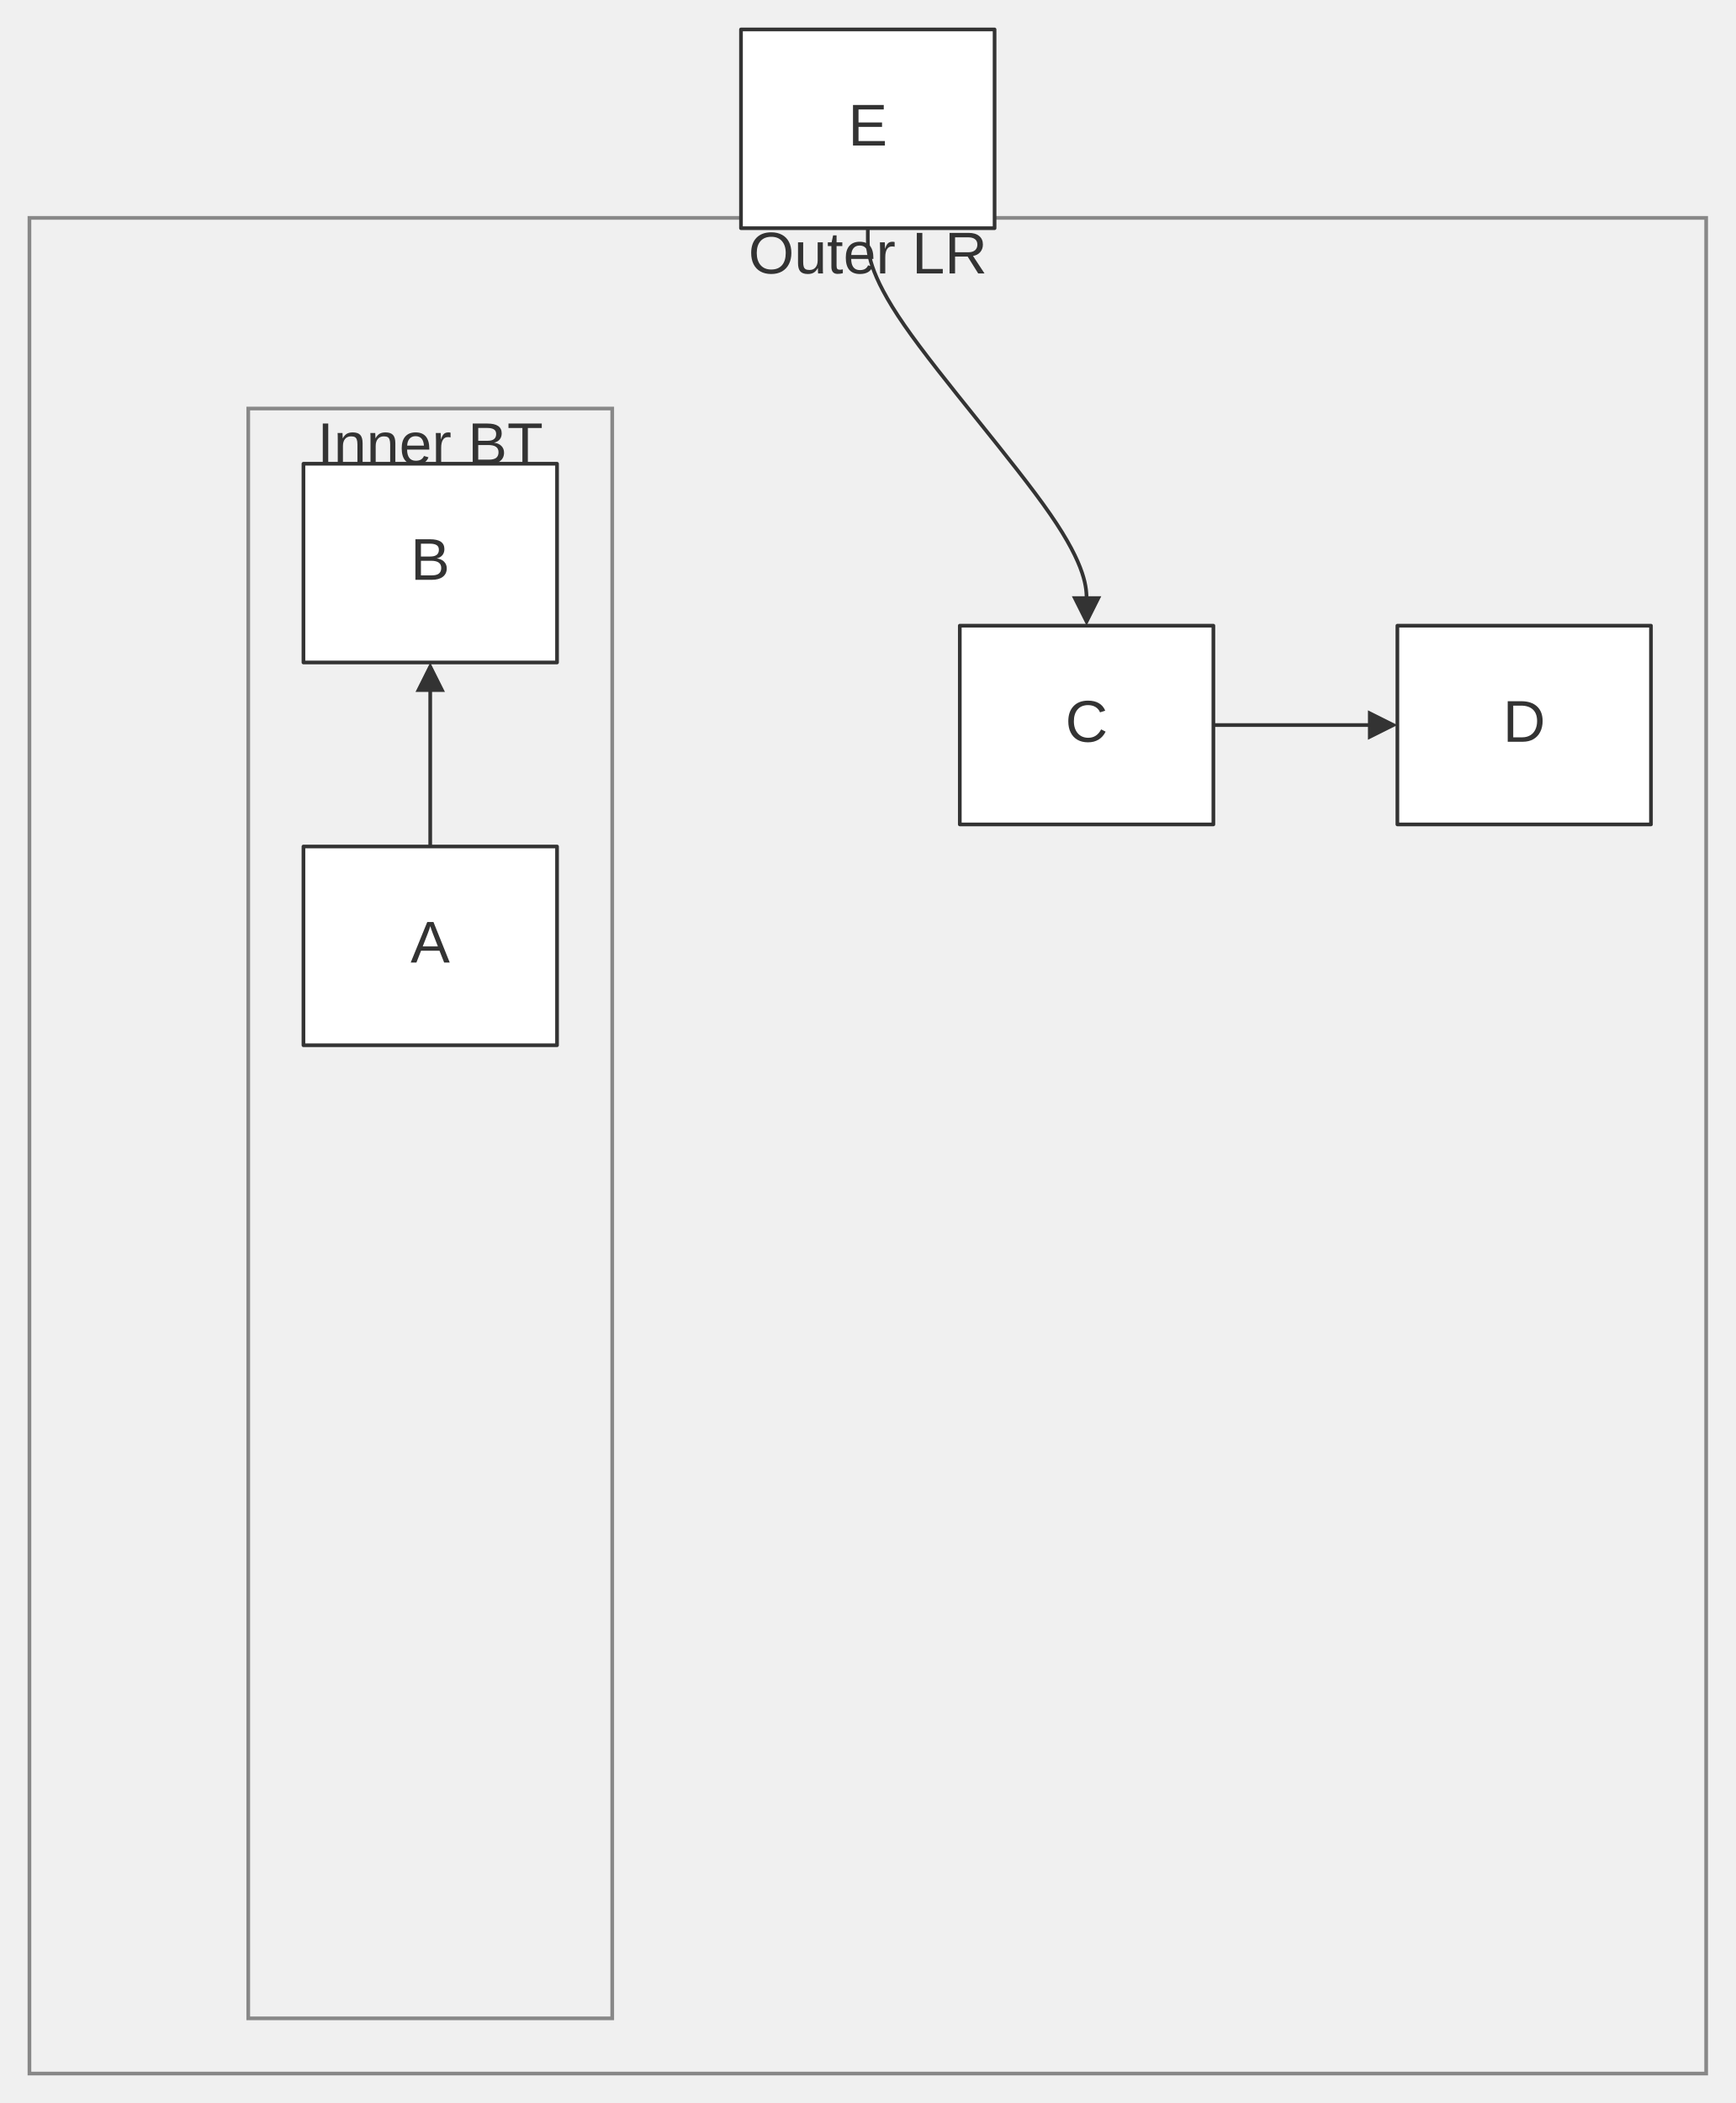
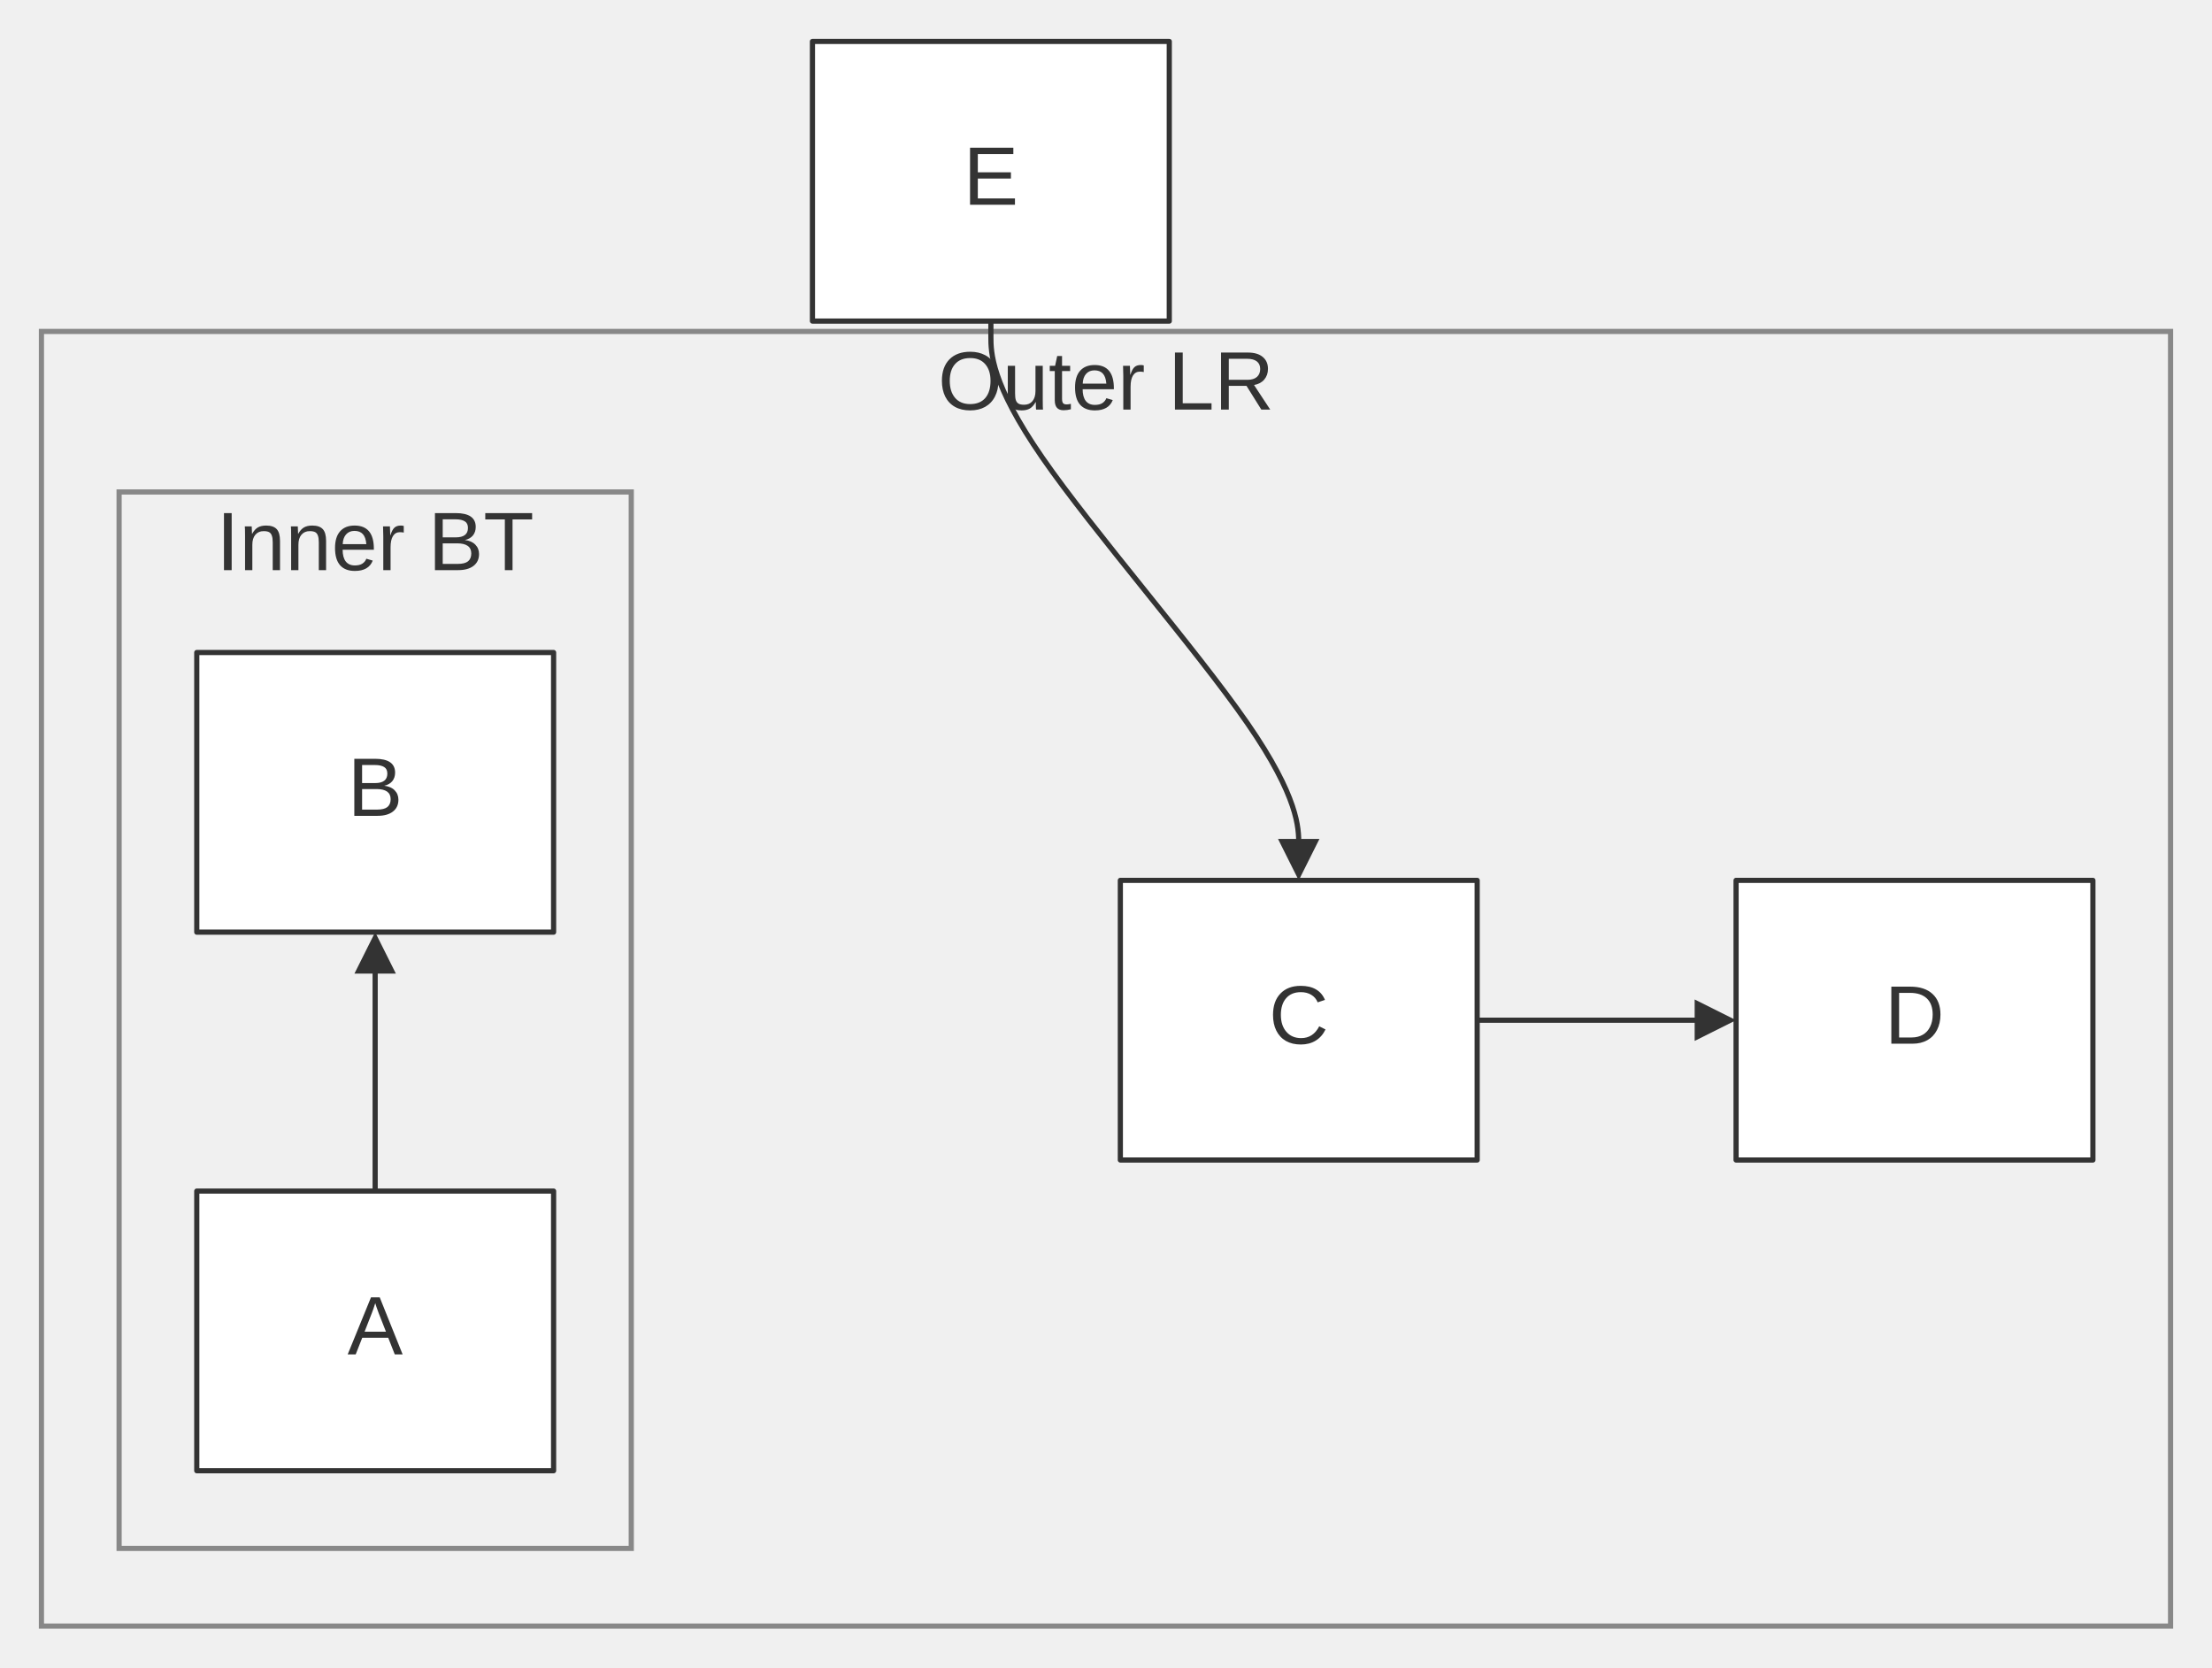
- <svg xmlns="http://www.w3.org/2000/svg" width="100%" viewBox="0 0 471.64 571.40" style="max-width: 471.64px; background-color: transparent;" font-family="&quot;trebuchet ms&quot;, verdana, arial, sans-serif" font-size="16.00">
+ <svg xmlns="http://www.w3.org/2000/svg" width="100%" viewBox="0 0 427.18 322.00" style="max-width: 427.18px; background-color: transparent;" font-family="&quot;trebuchet ms&quot;, verdana, arial, sans-serif" font-size="16.00">
  <defs>
    <marker id="arrowhead" viewBox="0 0 10.00 10.00" refX="5.00" refY="5.00" markerWidth="8.00" markerHeight="8.00" orient="auto-start-reverse" markerUnits="userSpaceOnUse">
      <path d="M 0 0 L 10.00 5.00 L 0 10.00 z" fill="#333" />
    </marker>
    <marker id="crosshead" viewBox="0 0 11.00 11.00" refX="12.00" refY="5.20" markerWidth="11.00" markerHeight="11.00" orient="auto-start-reverse" markerUnits="userSpaceOnUse">
      <path d="M 1,1 l 9,9 M 10,1 l -9,9" stroke="#333" stroke-width="2" />
    </marker>
    <marker id="circlehead" viewBox="0 0 10.00 10.00" refX="11.00" refY="5.00" markerWidth="11.00" markerHeight="11.00" orient="auto-start-reverse" markerUnits="userSpaceOnUse">
      <circle cx="5" cy="5" r="5" stroke="#333" stroke-width="1" fill="#333" />
    </marker>
    <marker id="open-arrowhead" viewBox="0 0 10.00 10.00" refX="5.00" refY="5.00" markerWidth="8.00" markerHeight="8.00" orient="auto-start-reverse" markerUnits="userSpaceOnUse">
      <polygon points="0,0 10.00,5.00 0,10.00" fill="white" stroke="#333" stroke-width="1" />
    </marker>
    <marker id="diamondhead" viewBox="0 0 12.00 12.00" refX="6.00" refY="6.00" markerWidth="12.00" markerHeight="12.00" orient="auto-start-reverse" markerUnits="userSpaceOnUse">
      <polygon points="0,6.00 6.00,0 12.00,6.00 6.00,12.00" fill="#333" />
    </marker>
    <marker id="open-diamondhead" viewBox="0 0 12.00 12.00" refX="6.00" refY="6.00" markerWidth="12.00" markerHeight="12.00" orient="auto-start-reverse" markerUnits="userSpaceOnUse">
      <polygon points="0,6.00 6.00,0 12.00,6.00 6.00,12.00" fill="white" stroke="#333" stroke-width="1" />
    </marker>
  </defs>
-   <g transform="translate(88.91,0.00)">
+   <g transform="translate(44.45,0.00)">
    <g class="clusters">
-       <rect class="subgraph" x="-80.91" y="59.20" width="455.64" height="504.20" fill="none" stroke="#888" stroke-width="1.00" />
-       <text x="146.91" y="63.20" text-anchor="middle" dominant-baseline="hanging" fill="#333">Outer LR</text>
-       <rect class="subgraph" x="-21.45" y="111.00" width="98.91" height="437.40" fill="none" stroke="#888" stroke-width="1.00" />
-       <text x="28.00" y="115.00" text-anchor="middle" dominant-baseline="hanging" fill="#333">Inner BT</text>
+       <rect class="subgraph" x="-36.45" y="64.00" width="411.18" height="250.00" fill="none" stroke="#888" stroke-width="1.00" />
+       <text x="169.14" y="68.00" text-anchor="middle" dominant-baseline="hanging" fill="#333">Outer LR</text>
+       <rect class="subgraph" x="-21.45" y="95.00" width="98.91" height="204.00" fill="none" stroke="#888" stroke-width="1.00" />
+       <text x="28.00" y="99.00" text-anchor="middle" dominant-baseline="hanging" fill="#333">Inner BT</text>
    </g>
    <g class="edgePaths">
      <path d="M28.00,230.00 L28.00,184.00" stroke="#333" stroke-width="1.00" fill="none" stroke-linecap="round" stroke-linejoin="round" marker-end="url(#arrowhead)" />
      <path d="M240.82,197.00 L286.82,197.00" stroke="#333" stroke-width="1.00" fill="none" stroke-linecap="round" stroke-linejoin="round" marker-end="url(#arrowhead)" />
      <path d="M146.91,62.00 L146.91,65.00 C146.91,68.00 146.91,74.00 156.82,88.33 C166.73,102.67 186.55,125.33 196.45,139.67 C206.36,154.00 206.36,160.00 206.36,163.00 L206.36,166.00" stroke="#333" stroke-width="1.00" fill="none" stroke-linecap="round" stroke-linejoin="round" marker-end="url(#arrowhead)" />
    </g>
    <g class="edgeLabels">
    </g>
    <g class="nodes">
      <rect x="-6.45" y="230.00" width="68.91" height="54.00" fill="white" stroke="#333" stroke-width="1.00" stroke-linejoin="round" />
      <text x="28.00" y="257.00" text-anchor="middle" dominant-baseline="middle" fill="#333">A</text>
      <rect x="-6.45" y="126.00" width="68.91" height="54.00" fill="white" stroke="#333" stroke-width="1.00" stroke-linejoin="round" />
      <text x="28.00" y="153.00" text-anchor="middle" dominant-baseline="middle" fill="#333">B</text>
      <rect x="171.91" y="170.00" width="68.91" height="54.00" fill="white" stroke="#333" stroke-width="1.00" stroke-linejoin="round" />
      <text x="206.36" y="197.00" text-anchor="middle" dominant-baseline="middle" fill="#333">C</text>
      <rect x="290.82" y="170.00" width="68.91" height="54.00" fill="white" stroke="#333" stroke-width="1.00" stroke-linejoin="round" />
      <text x="325.27" y="197.00" text-anchor="middle" dominant-baseline="middle" fill="#333">D</text>
      <rect x="112.45" y="8.00" width="68.91" height="54.00" fill="white" stroke="#333" stroke-width="1.00" stroke-linejoin="round" />
      <text x="146.91" y="35.00" text-anchor="middle" dominant-baseline="middle" fill="#333">E</text>
    </g>
  </g>
</svg>
